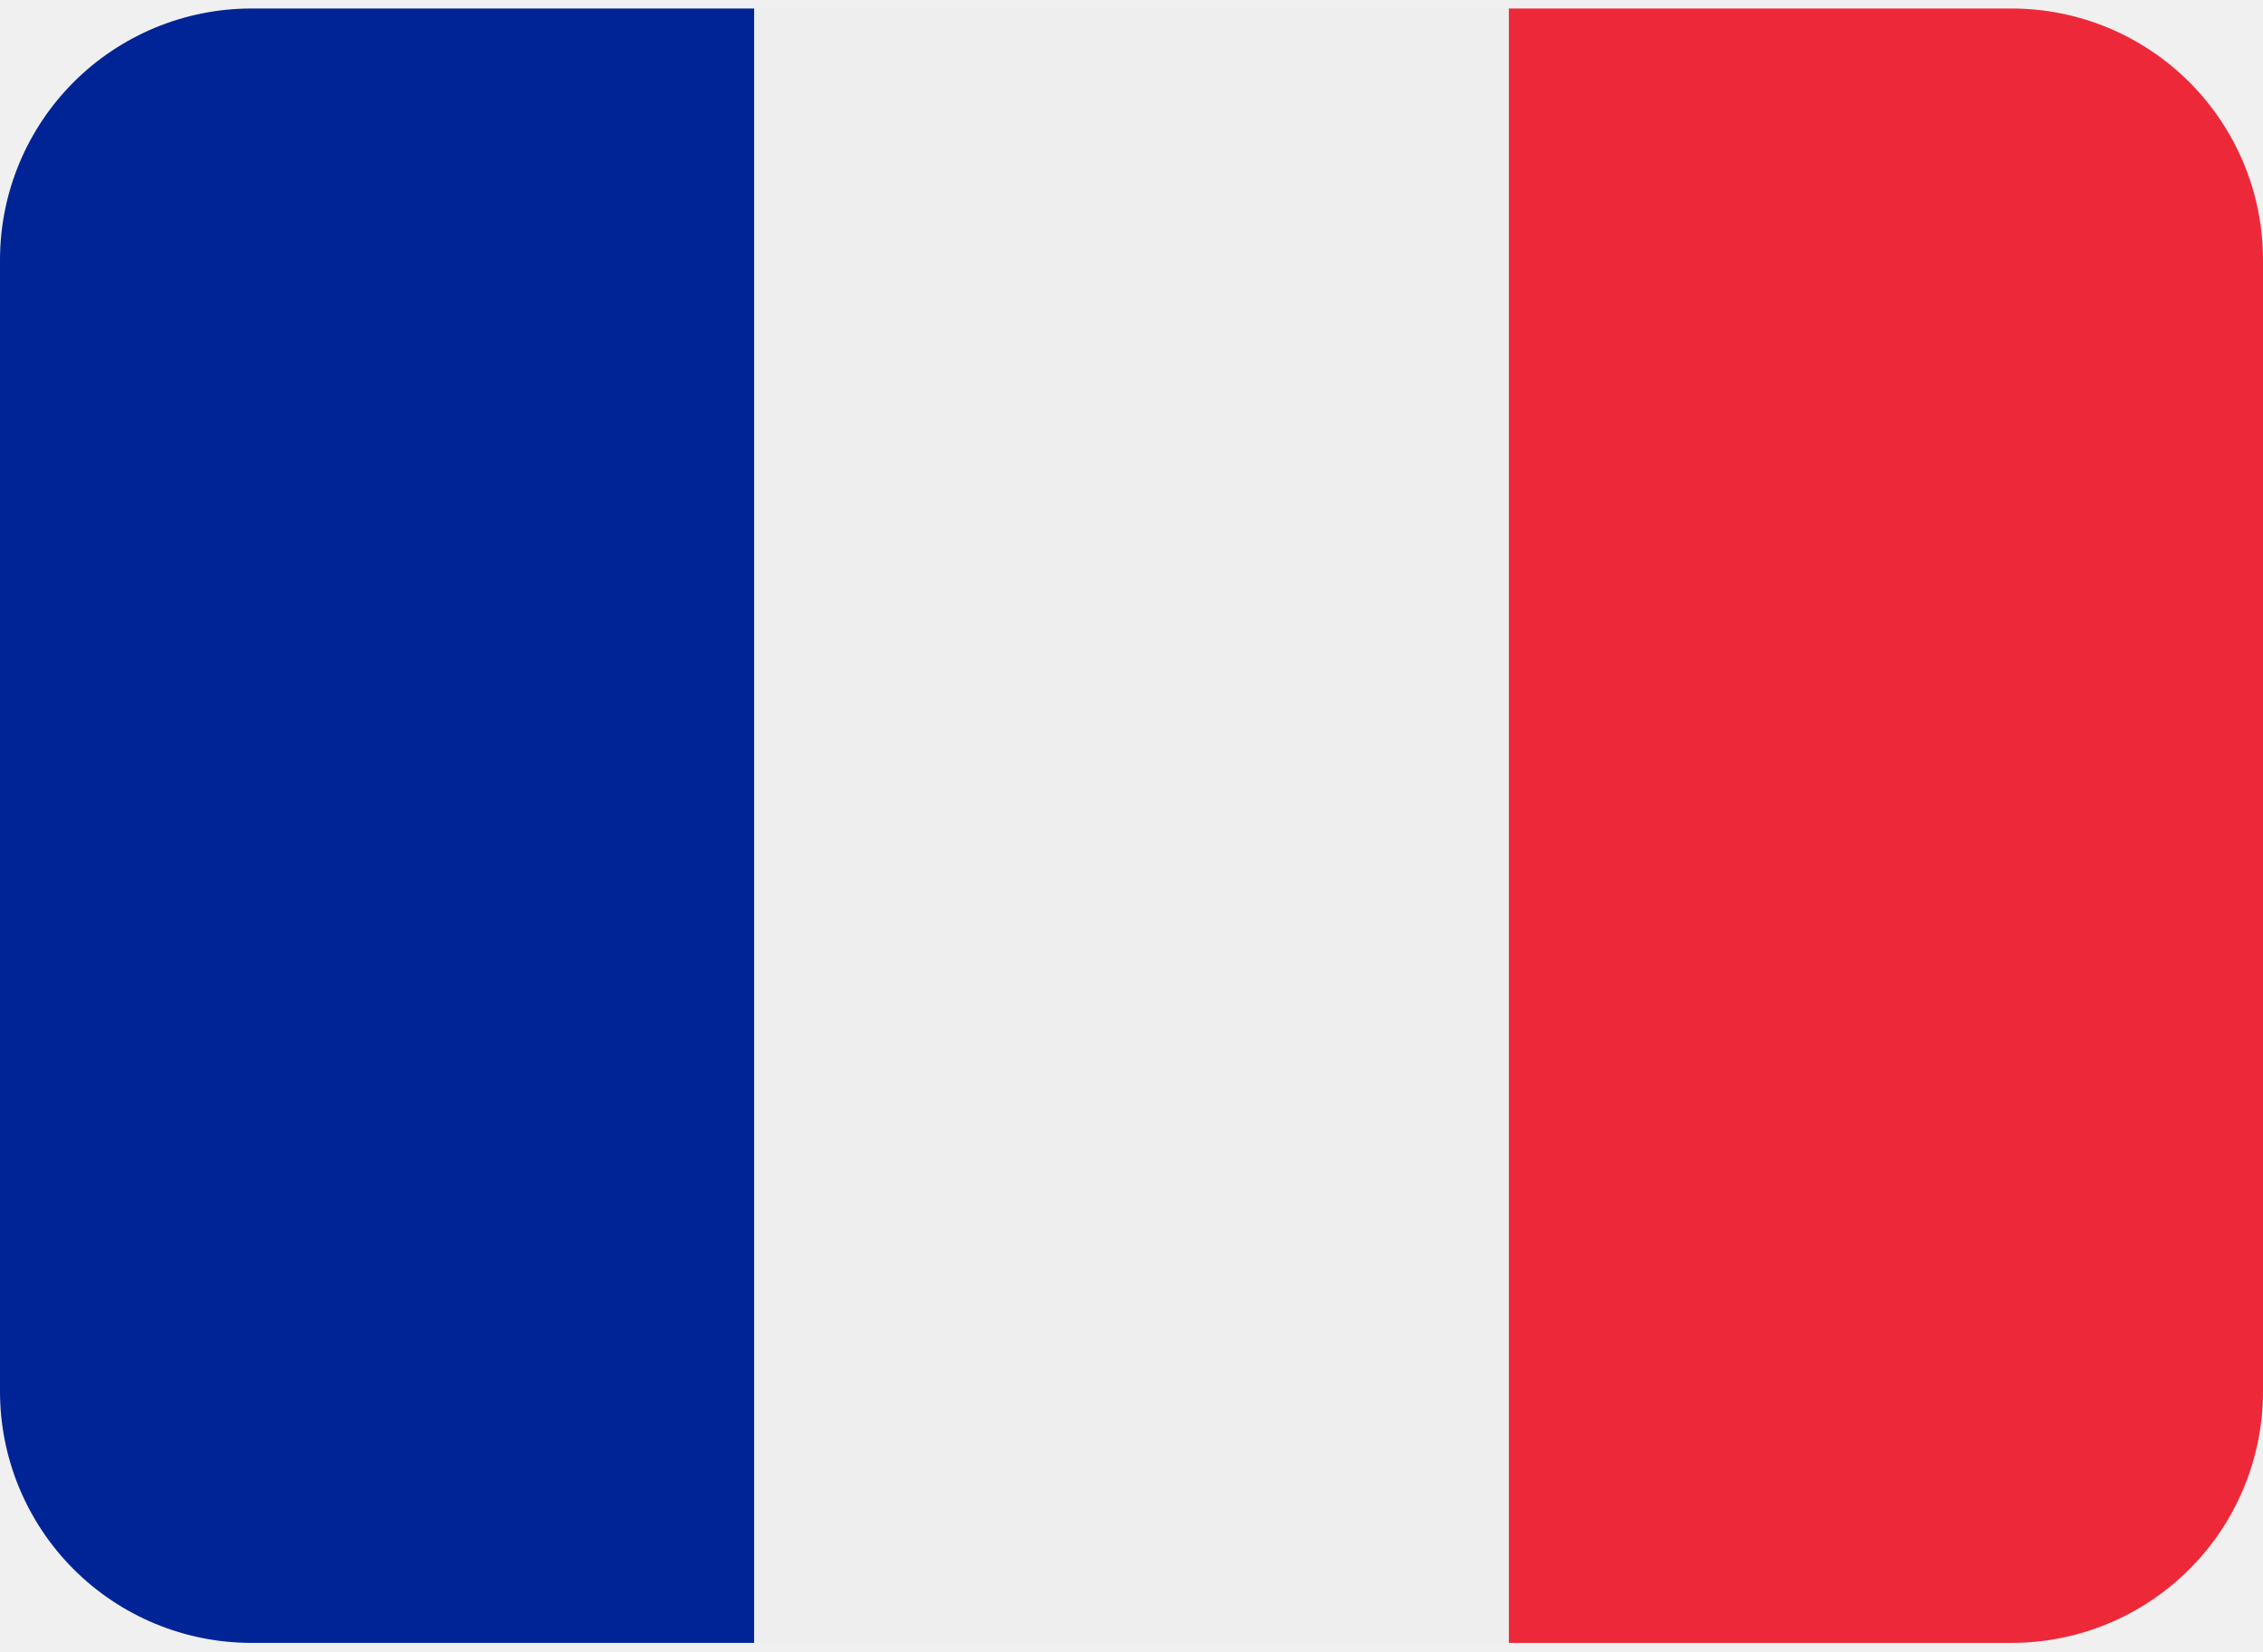
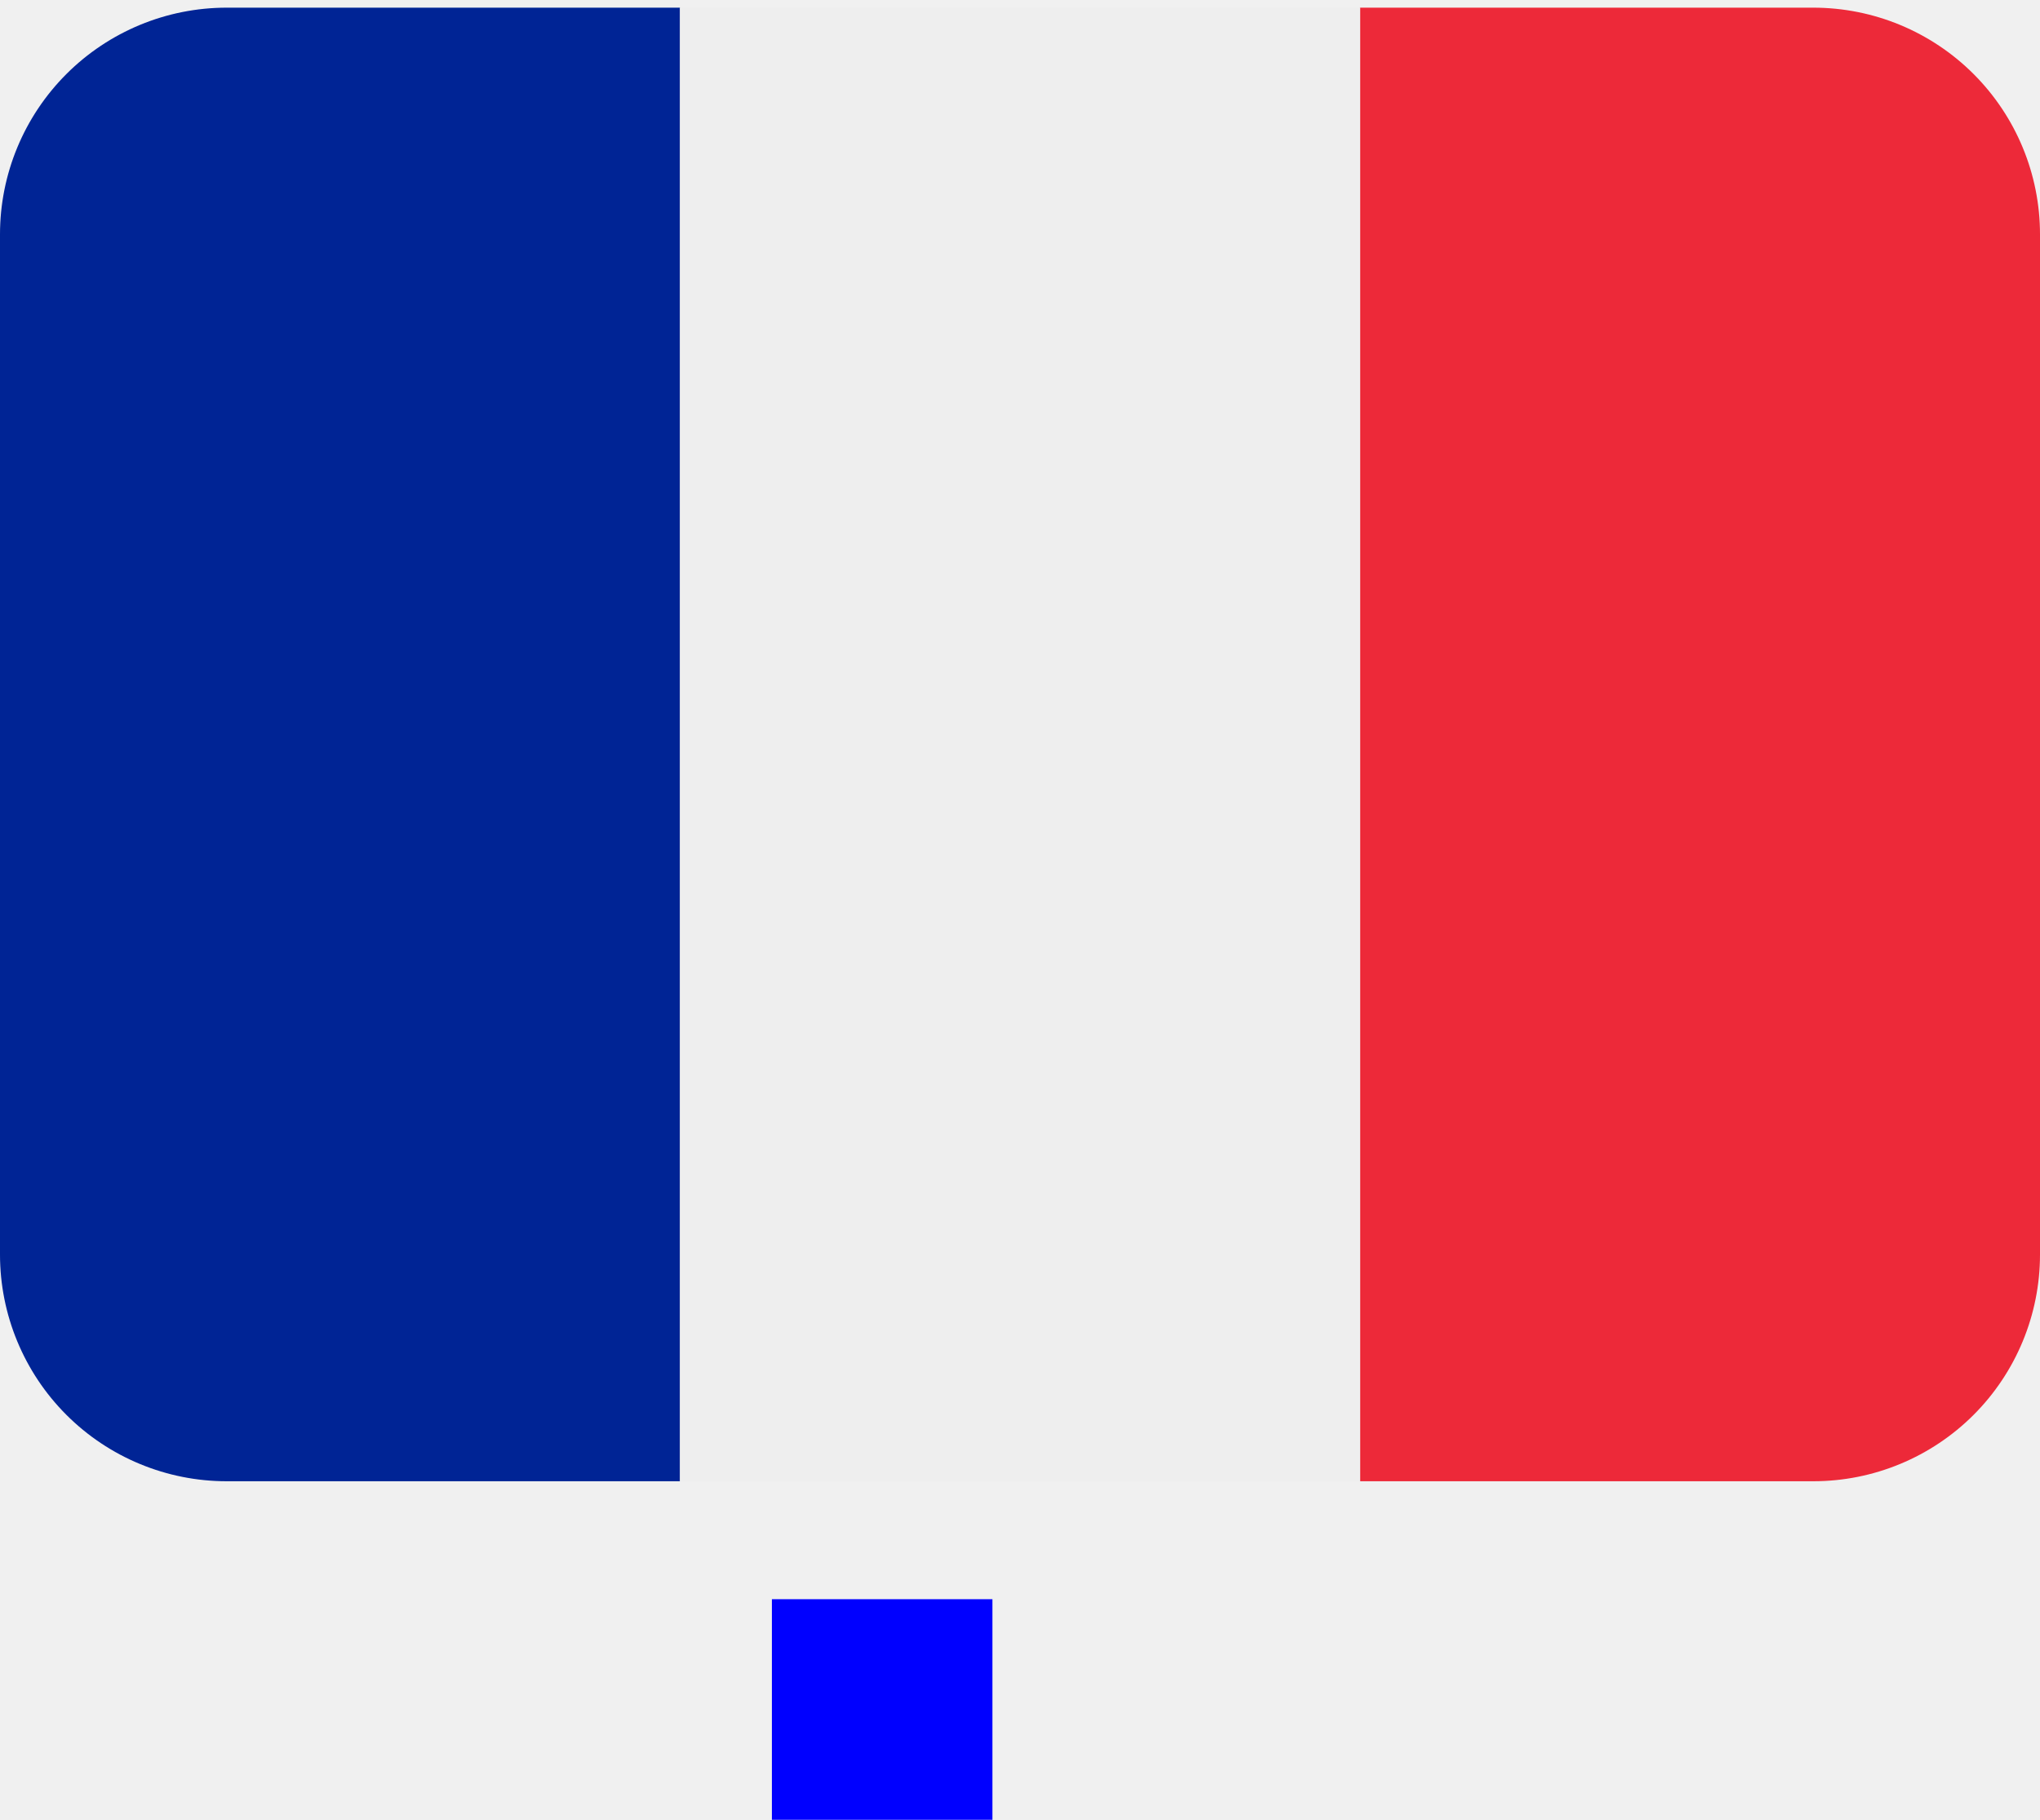
- <svg xmlns="http://www.w3.org/2000/svg" width="37" height="27" viewBox="0 0 37 27" fill="none">
-   <g clip-path="url(#clip0_957_485)">
+ <svg xmlns="http://www.w3.org/2000/svg" width="37" height="33" viewBox="0 0 37 33" fill="none">
+   <g clip-path="url(#clip0_971_468)">
    <path d="M37 22.75C37 23.84 36.567 24.886 35.796 25.657C35.025 26.428 33.979 26.861 32.889 26.861H24.667V0.139H32.889C33.979 0.139 35.025 0.572 35.796 1.343C36.567 2.114 37 3.159 37 4.25V22.75Z" fill="#ED2939" />
    <path d="M4.111 0.139C3.021 0.139 1.975 0.572 1.204 1.343C0.433 2.114 0 3.159 0 4.25L0 22.75C0 23.84 0.433 24.886 1.204 25.657C1.975 26.428 3.021 26.861 4.111 26.861H12.333V0.139H4.111Z" fill="#002495" />
    <path d="M12.333 0.139H24.667V26.861H12.333V0.139Z" fill="#EEEEEE" />
  </g>
+   <rect x="14" y="29" width="4" height="4" fill="#0000FF" />
  <defs>
-     <clipPath id="clip0_957_485">
+     <clipPath id="clip0_971_468">
      <rect width="37" height="27" fill="white" />
    </clipPath>
  </defs>
</svg>
